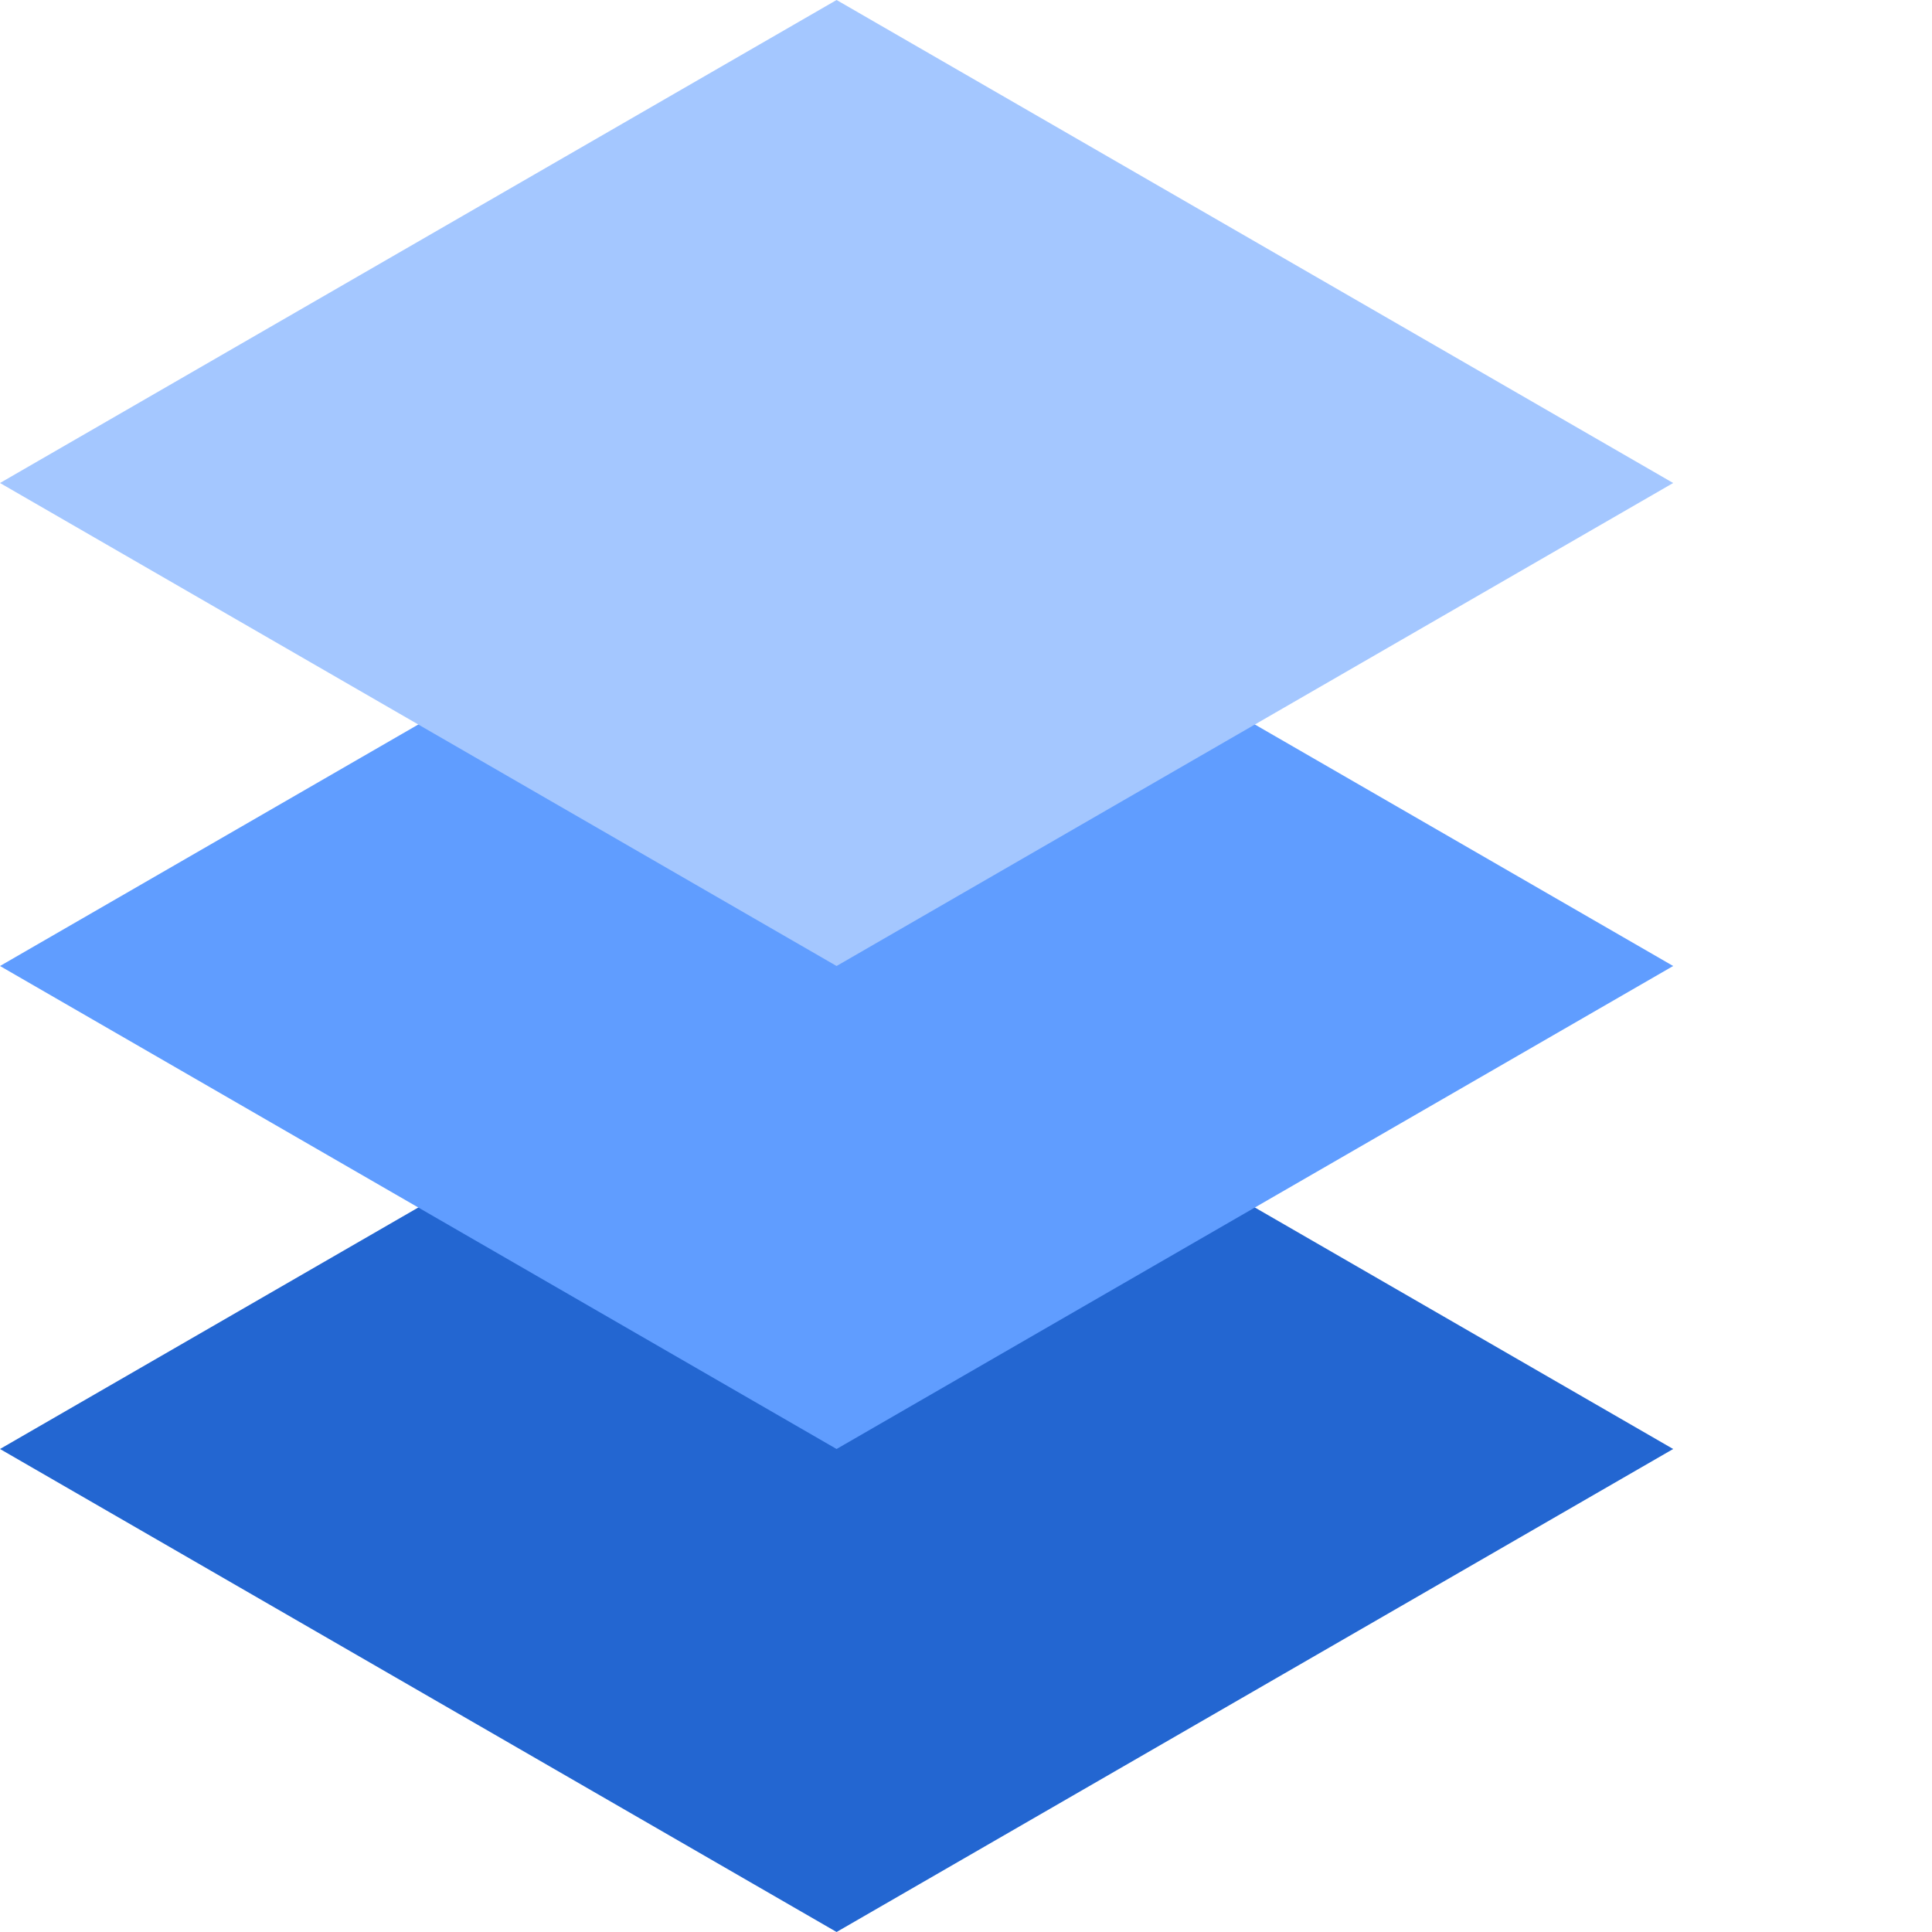
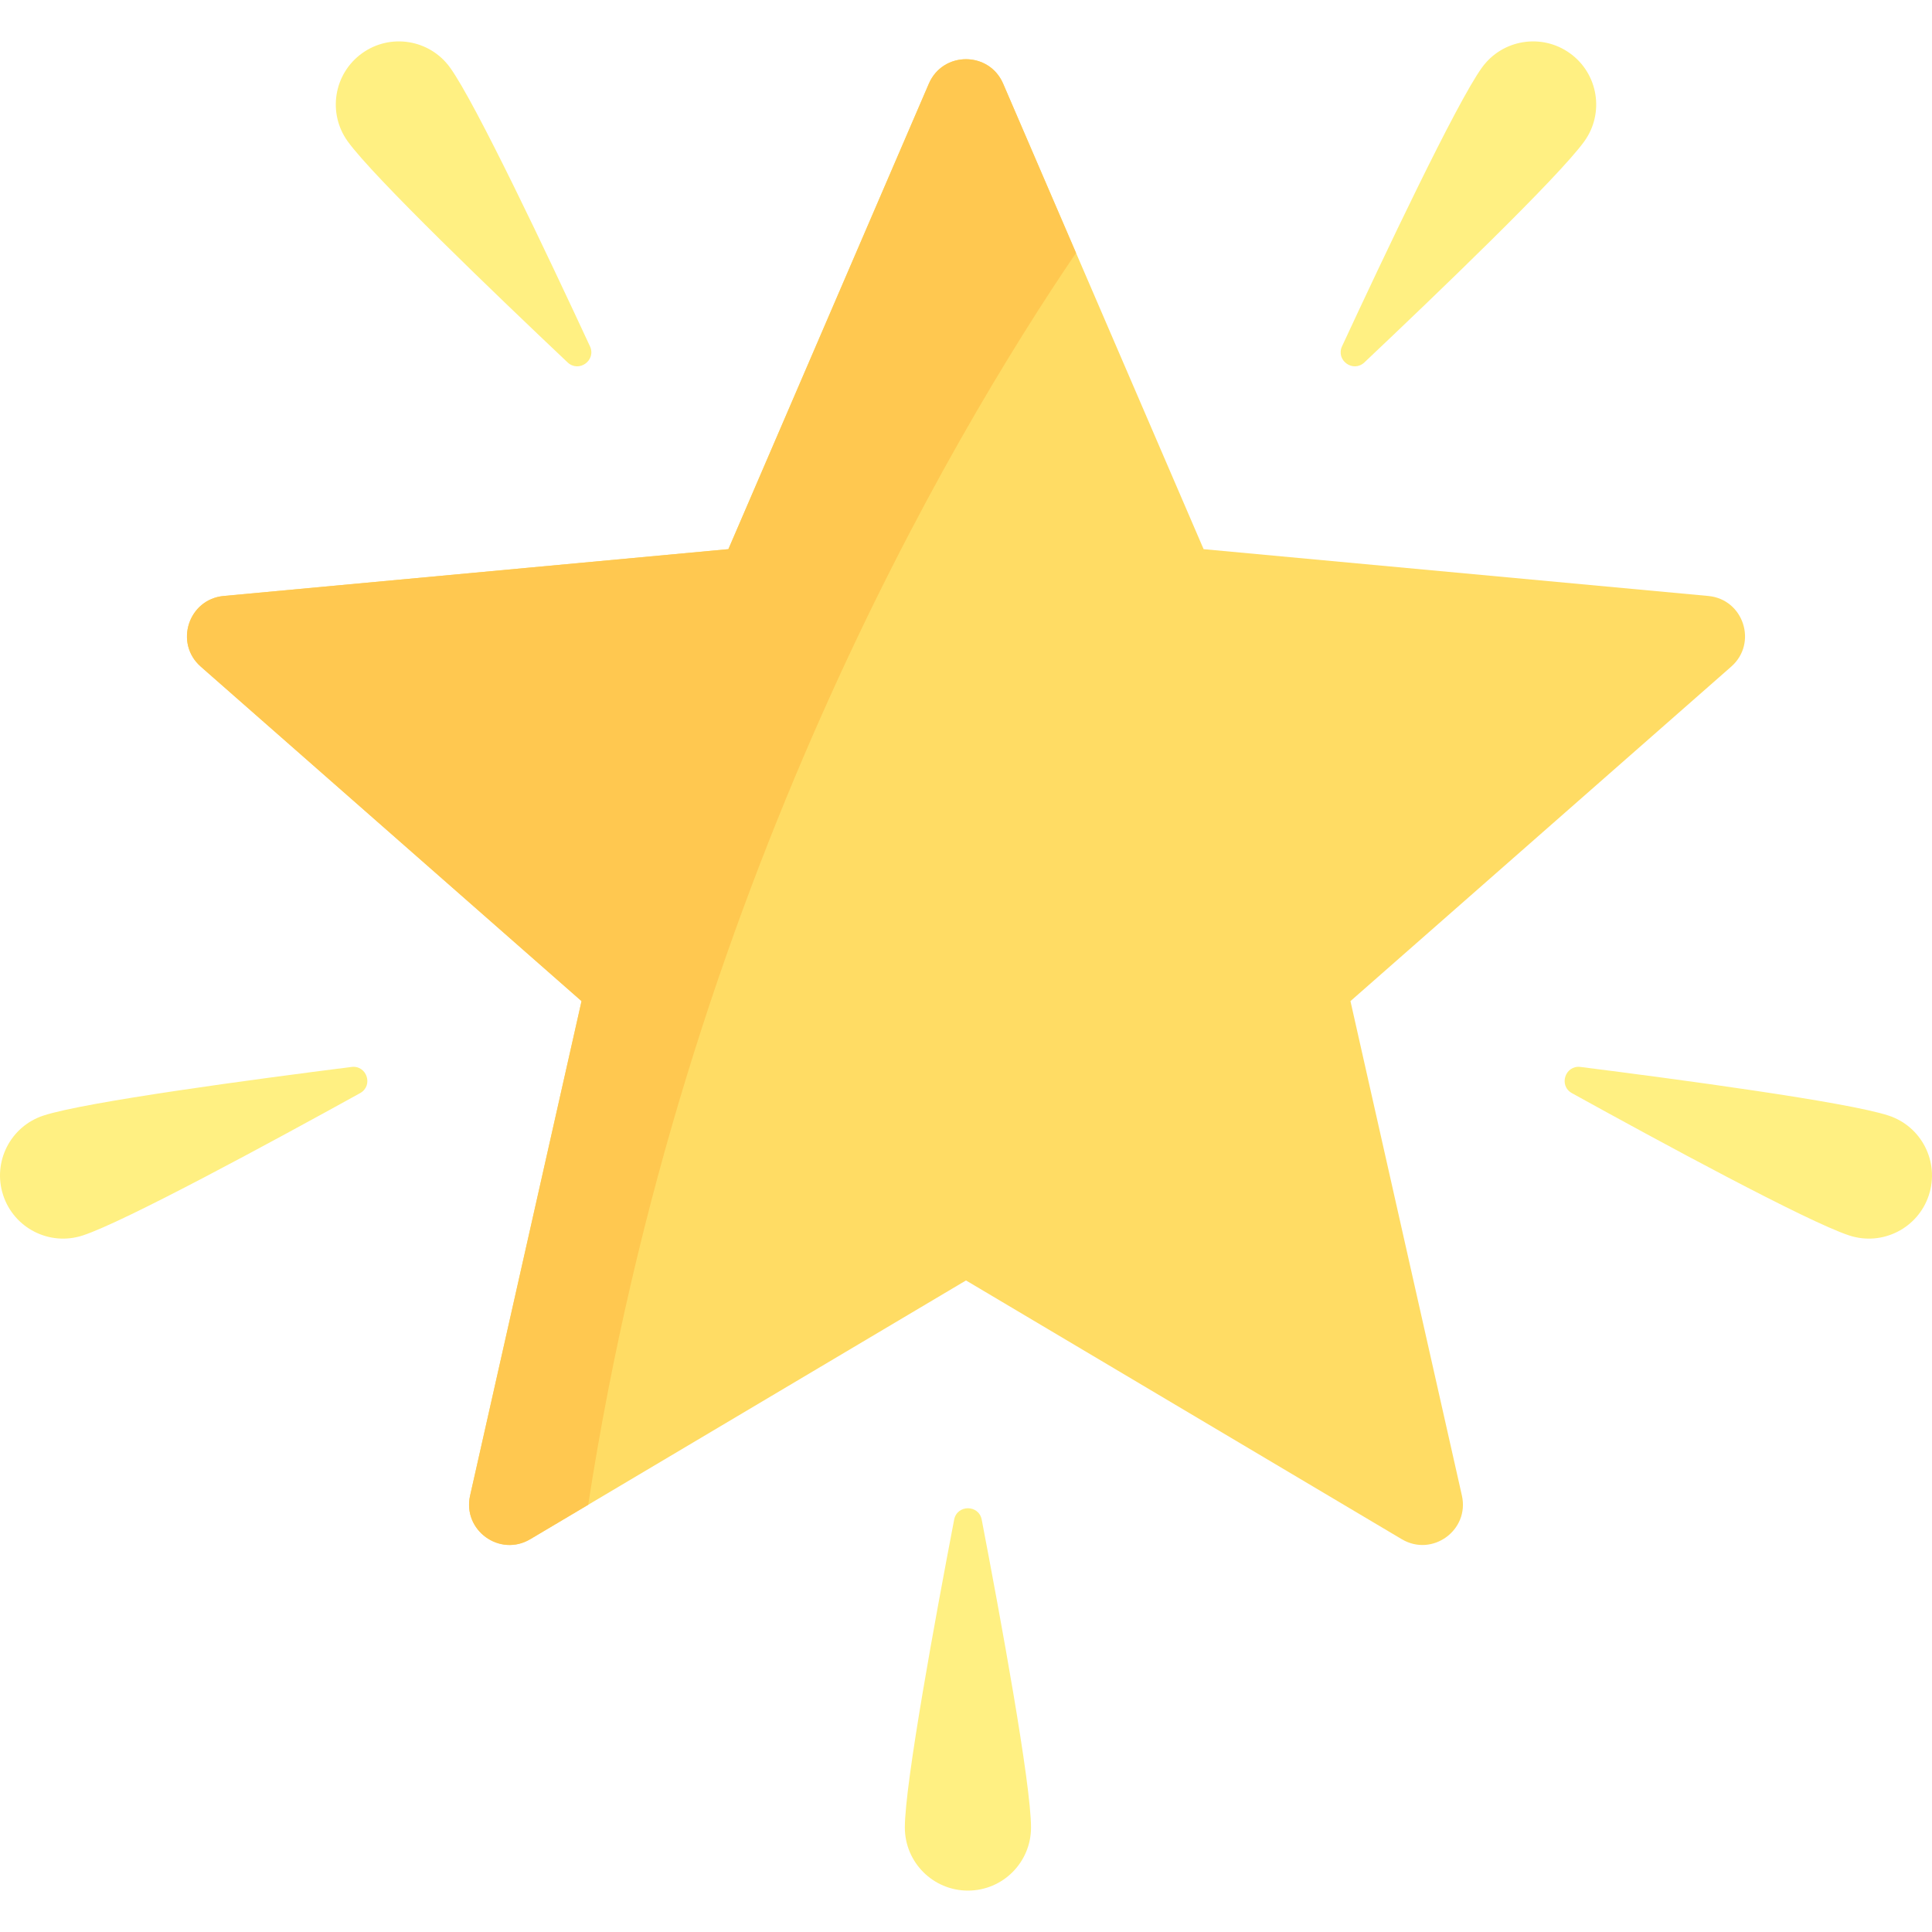
- <svg xmlns="http://www.w3.org/2000/svg" version="1.1" width="256" height="256" viewbox="0 0 949 256">
-   <path fill="#2366d1" d="M110.851 128L221.703 192L110.851 256L0 192Z" />
-   <path fill="#609dff" d="M110.851 64L221.703 128L110.851 192L0 128Z" />
-   <path fill="#a4c7ff" d="M110.851 0L221.703 64L110.851 128L0 64Z" />
+ <svg xmlns="http://www.w3.org/2000/svg" version="1.1" id="Capa_1" x="0px" y="0px" viewBox="0 0 511.999 511.999" style="enable-background:new 0 0 511.999 511.999;" xml:space="preserve">
+   <path style="fill:#FFDC64;" d="M452.71,157.937l-133.741-12.404L265.843,22.17c-3.72-8.638-15.967-8.638-19.686,0l-53.126,123.362  L59.29,157.937c-9.365,0.868-13.149,12.516-6.084,18.723l100.908,88.646l-29.531,131.029c-2.068,9.175,7.841,16.373,15.927,11.572  L256,339.331l115.49,68.576c8.087,4.802,17.994-2.397,15.927-11.572l-29.532-131.029l100.909-88.646  C465.859,170.453,462.074,158.805,452.71,157.937z" />
+   <g>
+     <path style="fill:#FFF082;" d="M119.278,17.923c6.818,9.47,26.062,50.14,37.064,73.842c1.73,3.726-2.945,7.092-5.93,4.269   C131.425,78.082,98.96,46.93,92.142,37.459c-5.395-7.493-3.694-17.941,3.8-23.336C103.435,8.728,113.883,10.43,119.278,17.923z" />
+     <path style="fill:#FFF082;" d="M392.722,17.923c-6.818,9.47-26.062,50.14-37.064,73.842c-1.73,3.726,2.945,7.092,5.93,4.269   c18.987-17.952,51.451-49.105,58.27-58.575c5.395-7.493,3.694-17.941-3.8-23.336C408.565,8.728,398.117,10.43,392.722,17.923z" />
+     <path style="fill:#FFF082;" d="M500.461,295.629c-11.094-3.618-55.689-9.595-81.612-12.875c-4.075-0.516-5.861,4.961-2.266,6.947   c22.873,12.635,62.416,34.099,73.51,37.717c8.778,2.863,18.215-1.932,21.078-10.711   C514.034,307.928,509.239,298.492,500.461,295.629z" />
+     <path style="fill:#FFF082;" d="M11.539,295.629c11.094-3.618,55.689-9.595,81.612-12.875c4.075-0.516,5.861,4.961,2.266,6.947   c-22.873,12.635-62.416,34.099-73.51,37.717c-8.778,2.863-18.215-1.932-21.078-10.711S2.761,298.492,11.539,295.629z" />
+     <path style="fill:#FFF082;" d="M239.794,484.31c0-11.669,8.145-55.919,13.065-81.582c0.773-4.034,6.534-4.034,7.307,0   c4.92,25.663,13.065,69.913,13.065,81.582c0,9.233-7.485,16.718-16.718,16.718C247.279,501.029,239.794,493.543,239.794,484.31z" />
+   </g>
+   <path style="fill:#FFC850;" d="M285.161,67.03l-19.319-44.86c-3.72-8.638-15.967-8.638-19.686,0L193.03,145.532L59.29,157.937  c-9.365,0.868-13.149,12.516-6.084,18.723l100.908,88.646l-29.531,131.029c-2.068,9.175,7.841,16.373,15.927,11.572l15.371-9.127  C181.08,235.66,251.922,115.918,285.161,67.03z" />
+   <g>
+ </g>
+   <g>
+ </g>
+   <g>
+ </g>
+   <g>
+ </g>
+   <g>
+ </g>
+   <g>
+ </g>
+   <g>
+ </g>
+   <g>
+ </g>
+   <g>
+ </g>
+   <g>
+ </g>
+   <g>
+ </g>
+   <g>
+ </g>
+   <g>
+ </g>
+   <g>
+ </g>
+   <g>
+ </g>
</svg>
